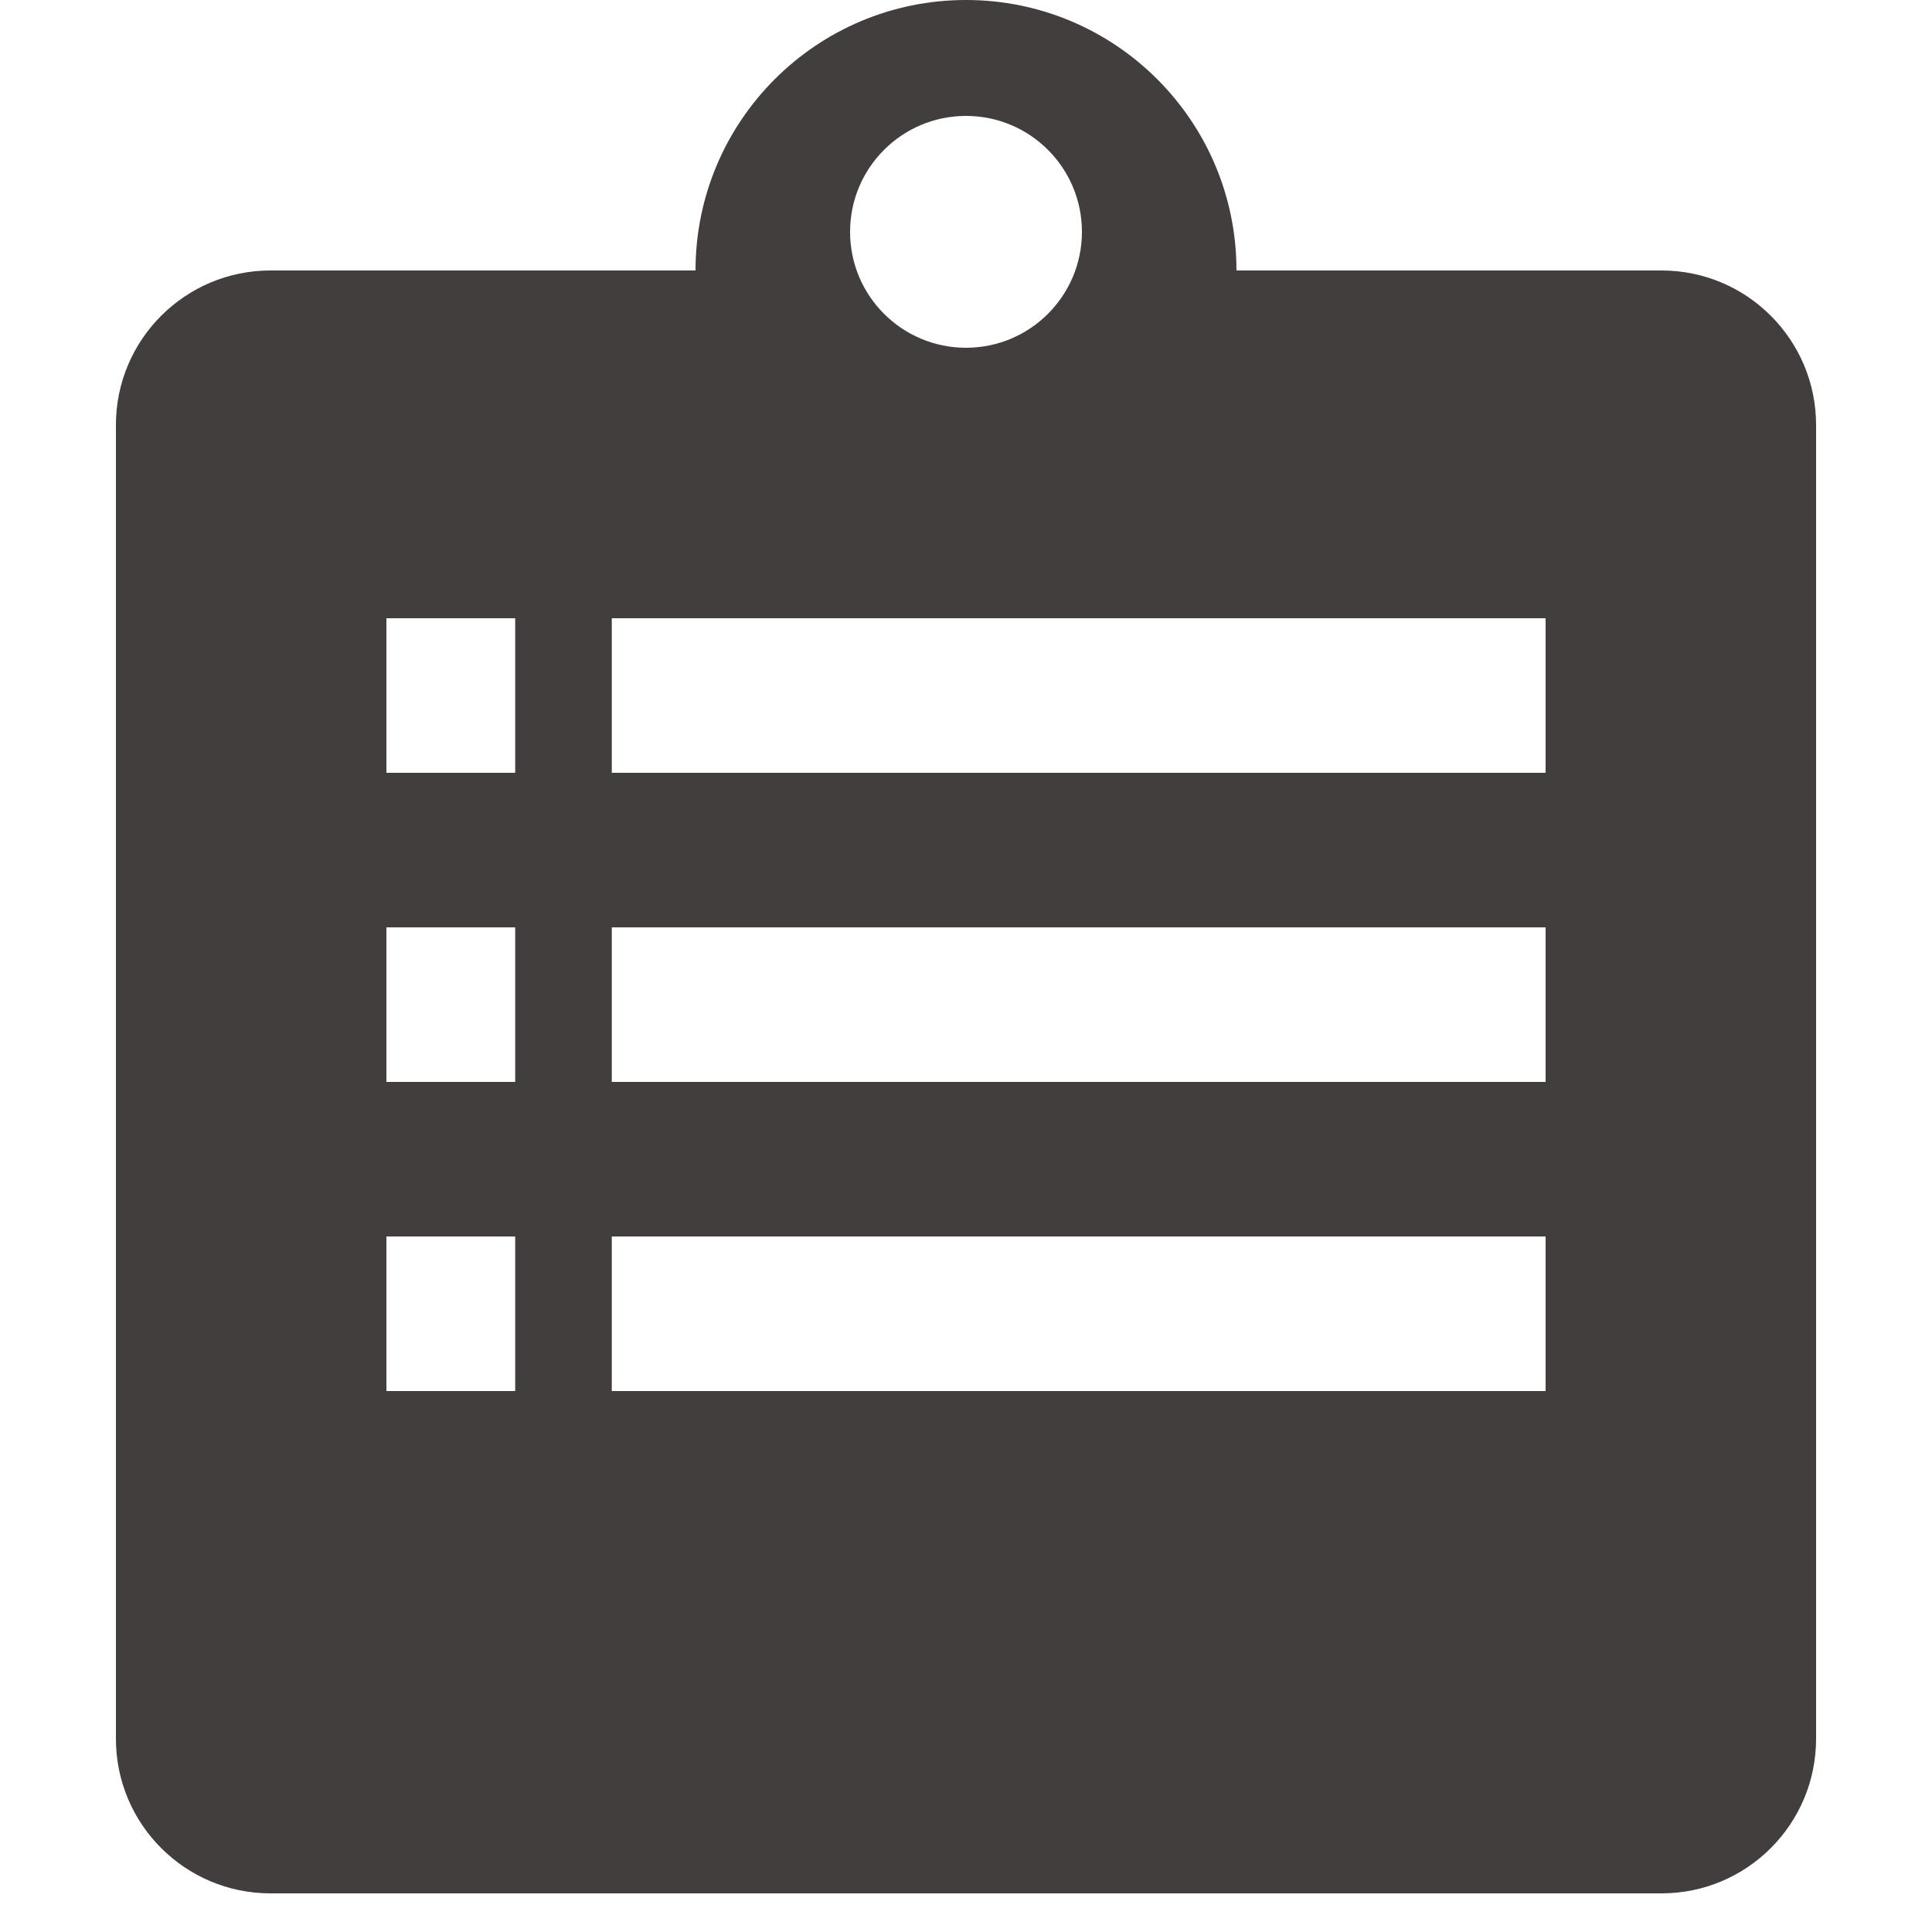
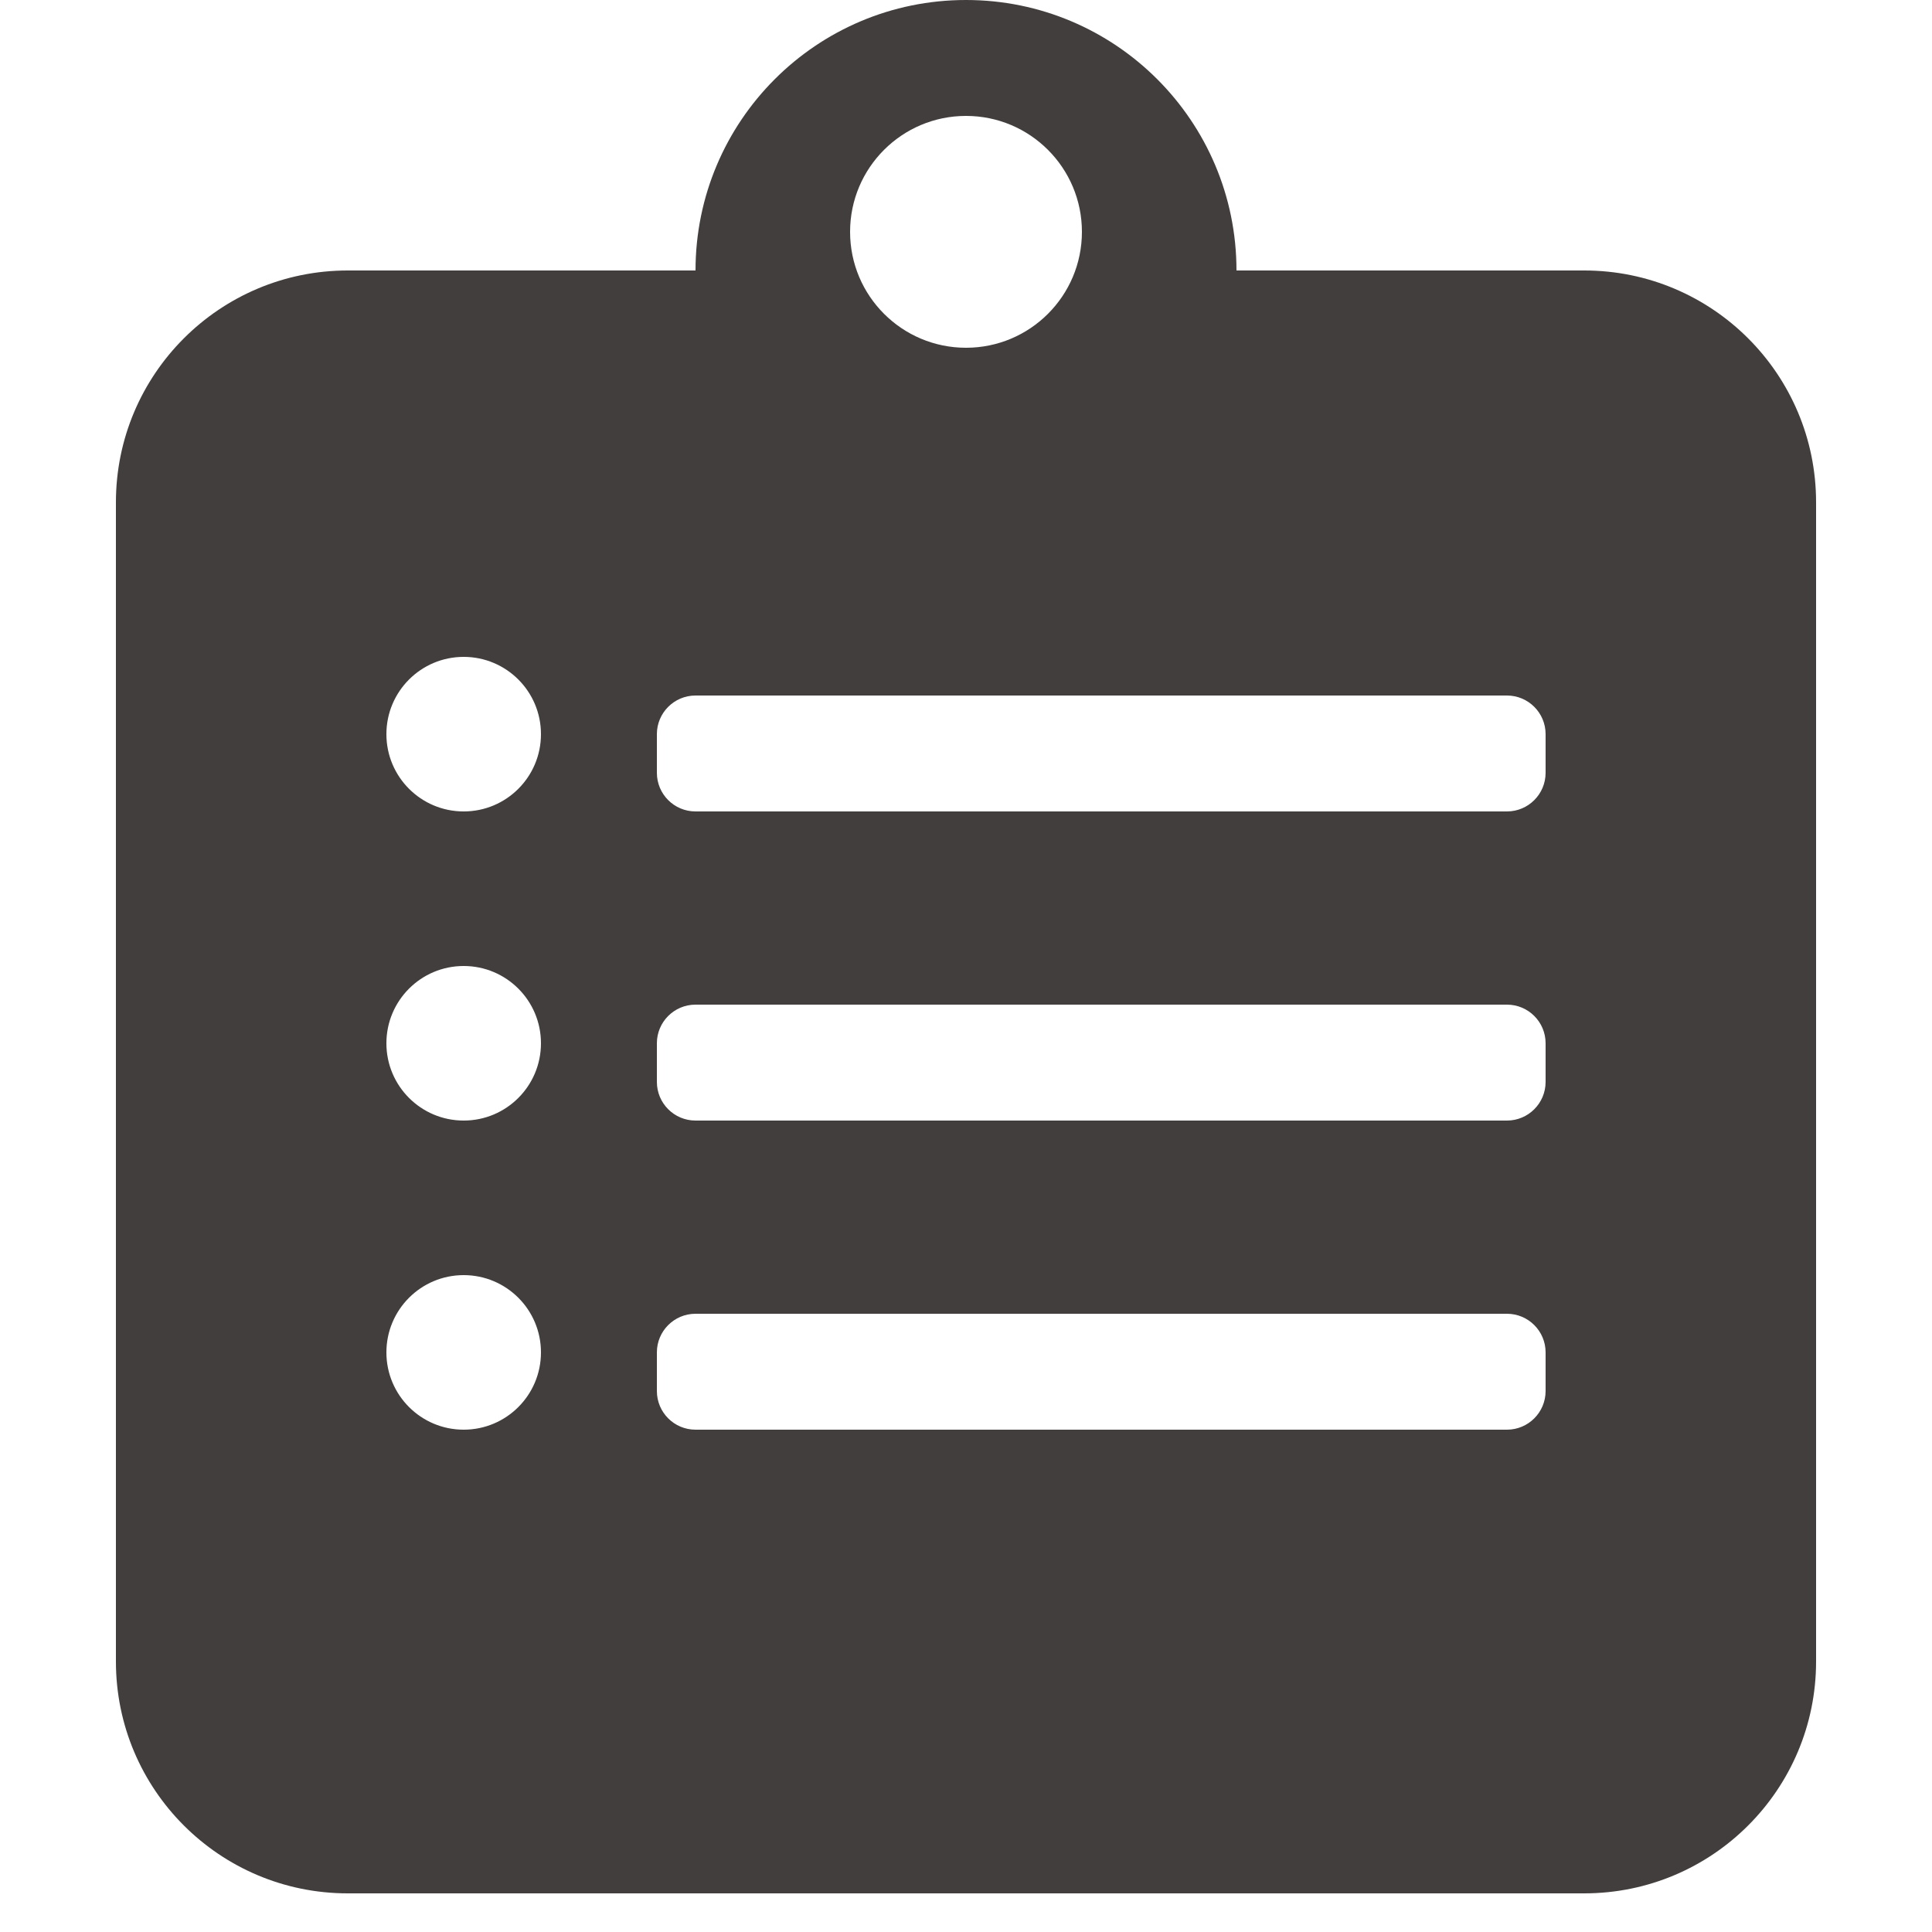
<svg xmlns="http://www.w3.org/2000/svg" width="50" height="50" viewBox="0 0 50 50" fill="none">
  <g id="icon-list">
-     <path id="icon" fill-rule="evenodd" clip-rule="evenodd" d="M32 7C32 3.134 28.866 0 25 0C21.134 0 18 3.134 18 7H7C4.791 7 3 8.791 3 11V45C3 47.209 4.791 49 7 49H43C45.209 49 47 47.209 47 45V11C47 8.791 45.209 7 43 7H32ZM28 6C28 7.657 26.657 9 25 9C23.343 9 22 7.657 22 6C22 4.343 23.343 3 25 3C26.657 3 28 4.343 28 6ZM10 16H13.333V20H10V16ZM15.833 16H40V20H15.833V16ZM40 24H15.833V28H40V24ZM15.833 32H40V36H15.833V32ZM13.333 32H10V36H13.333V32ZM10 24H13.333V28H10V24Z" fill="#433E3E" />
+     <path id="icon" fill-rule="evenodd" clip-rule="evenodd" d="M32 7C32 3.134 28.866 0 25 0C21.134 0 18 3.134 18 7H9C5.686 7 3 9.686 3 13V43C3 46.314 5.686 49 9 49H41C44.314 49 47 46.314 47 43V13C47 9.686 44.314 7 41 7H32ZM28 6C28 7.657 26.657 9 25 9C23.343 9 22 7.657 22 6C22 4.343 23.343 3 25 3C26.657 3 28 4.343 28 6ZM10 19C10 17.895 10.895 17 12 17C13.105 17 14 17.895 14 19C14 20.105 13.105 21 12 21C10.895 21 10 20.105 10 19ZM17 19C17 18.448 17.448 18 18 18H39C39.552 18 40 18.448 40 19V20C40 20.552 39.552 21 39 21H18C17.448 21 17 20.552 17 20V19ZM17 27C17 26.448 17.448 26 18 26H39C39.552 26 40 26.448 40 27V28C40 28.552 39.552 29 39 29H18C17.448 29 17 28.552 17 28V27ZM18 34C17.448 34 17 34.448 17 35V36C17 36.552 17.448 37 18 37H39C39.552 37 40 36.552 40 36V35C40 34.448 39.552 34 39 34H18ZM12 33C10.895 33 10 33.895 10 35C10 36.105 10.895 37 12 37C13.105 37 14 36.105 14 35C14 33.895 13.105 33 12 33ZM10 27C10 25.895 10.895 25 12 25C13.105 25 14 25.895 14 27C14 28.105 13.105 29 12 29C10.895 29 10 28.105 10 27Z" fill="#433E3E" />
  </g>
</svg>
